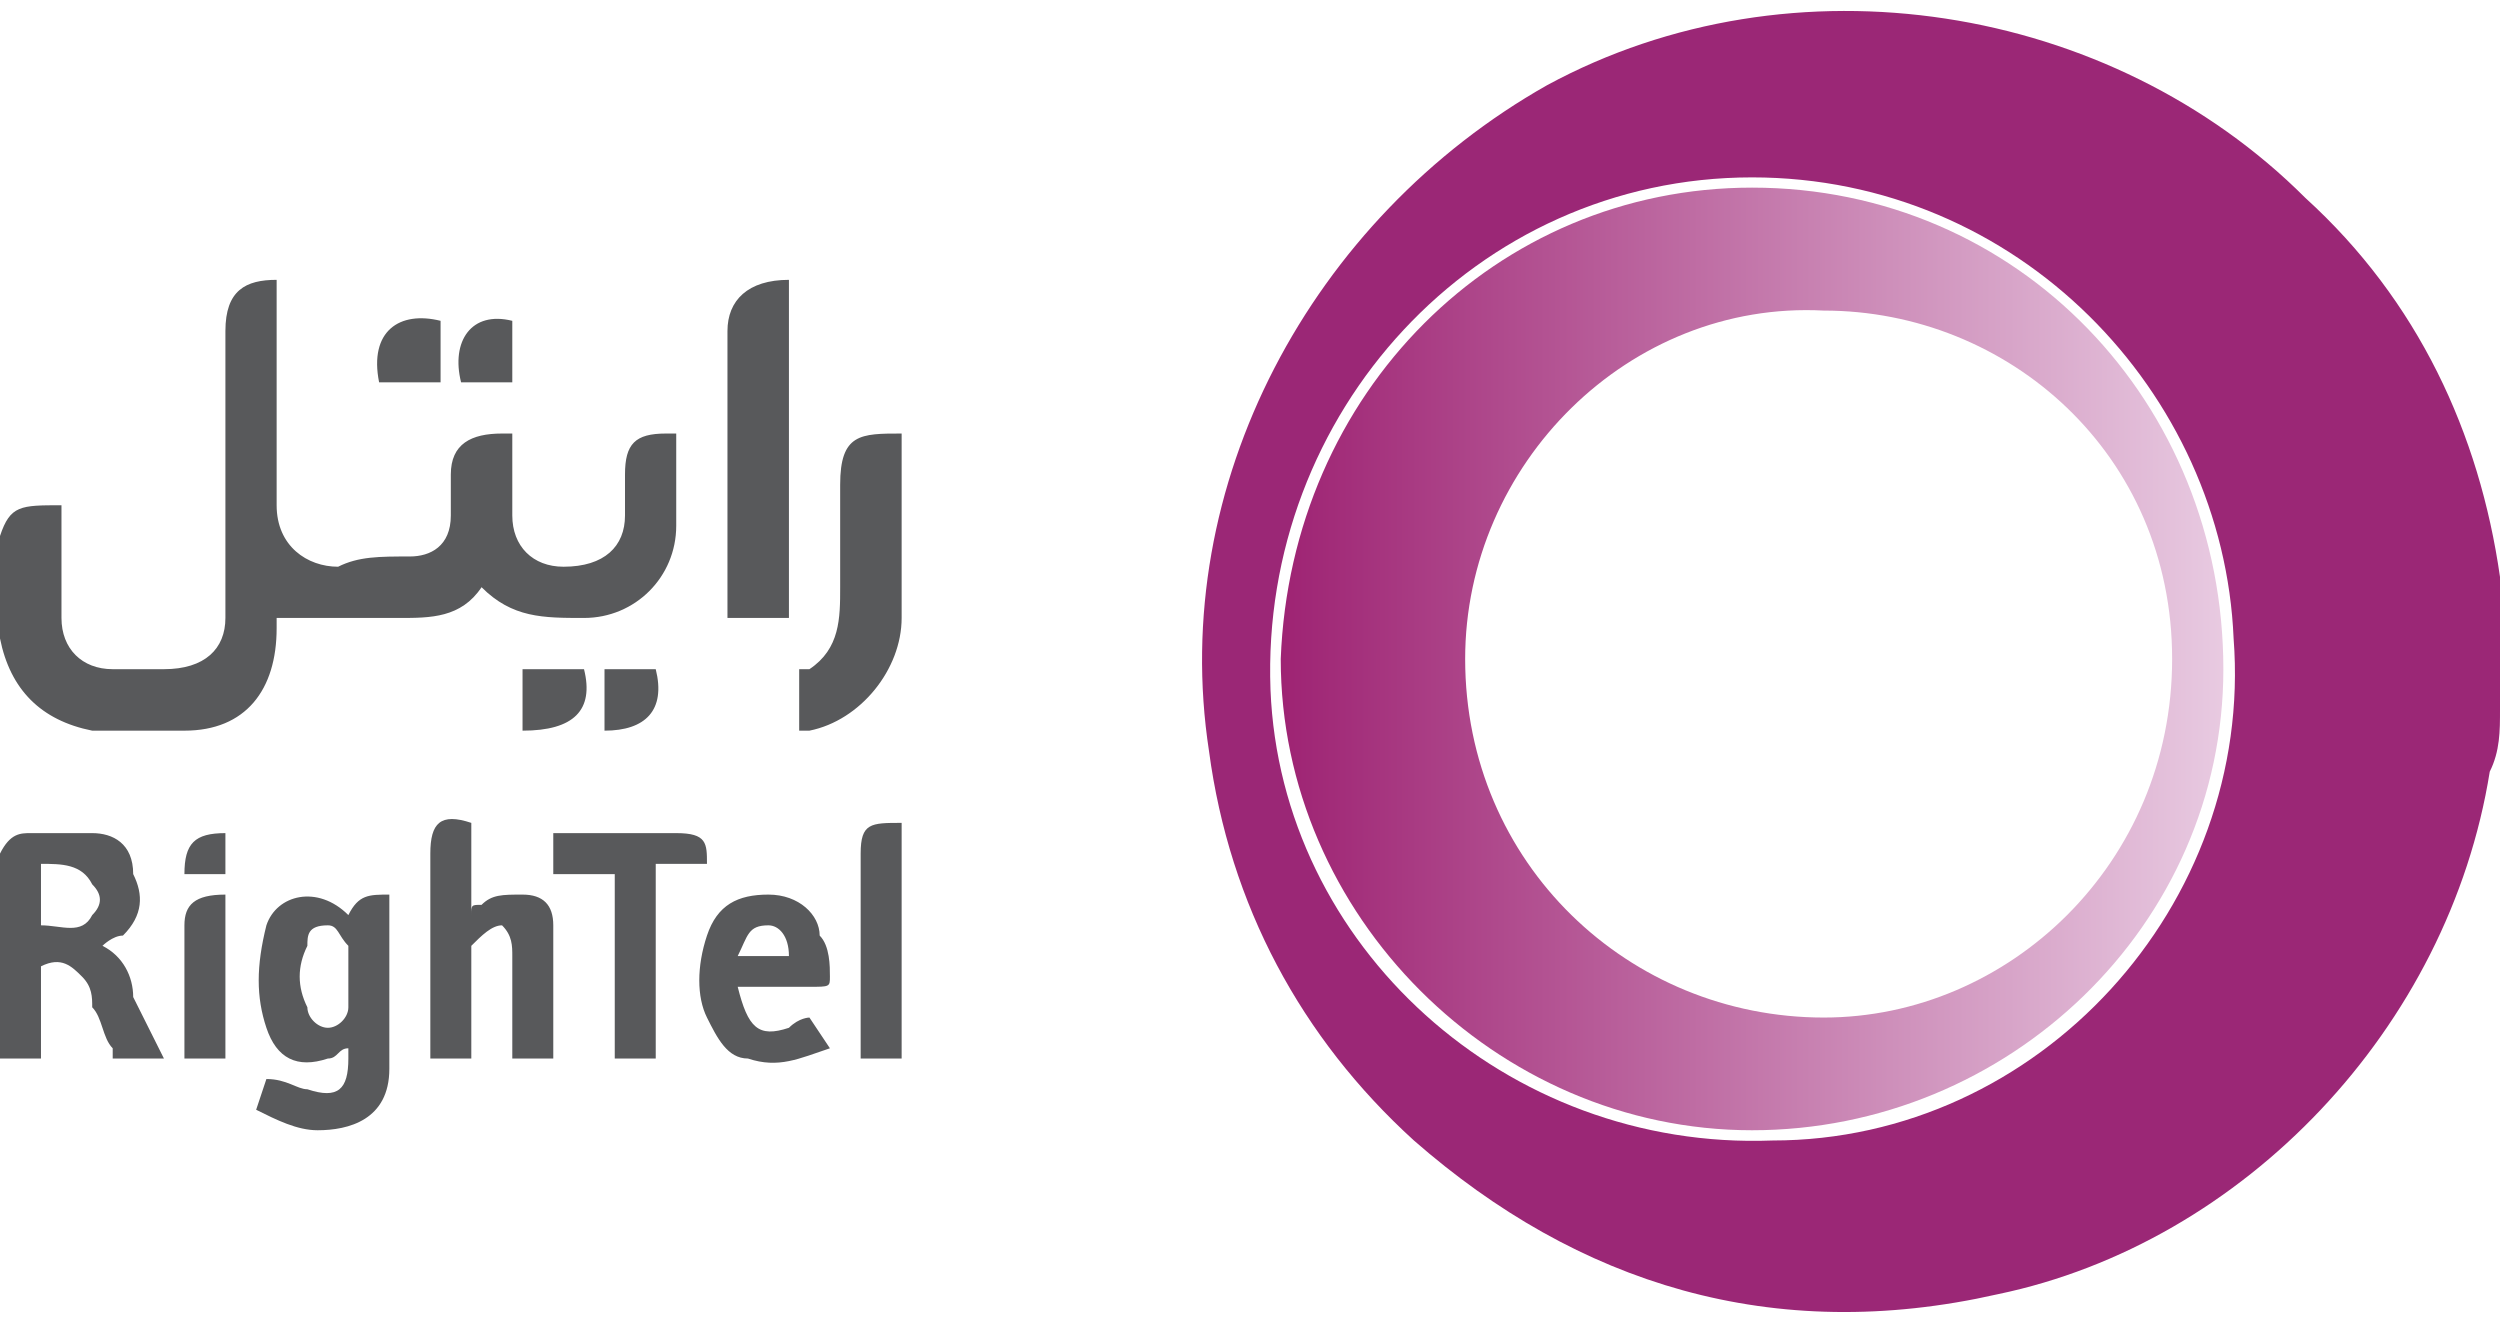
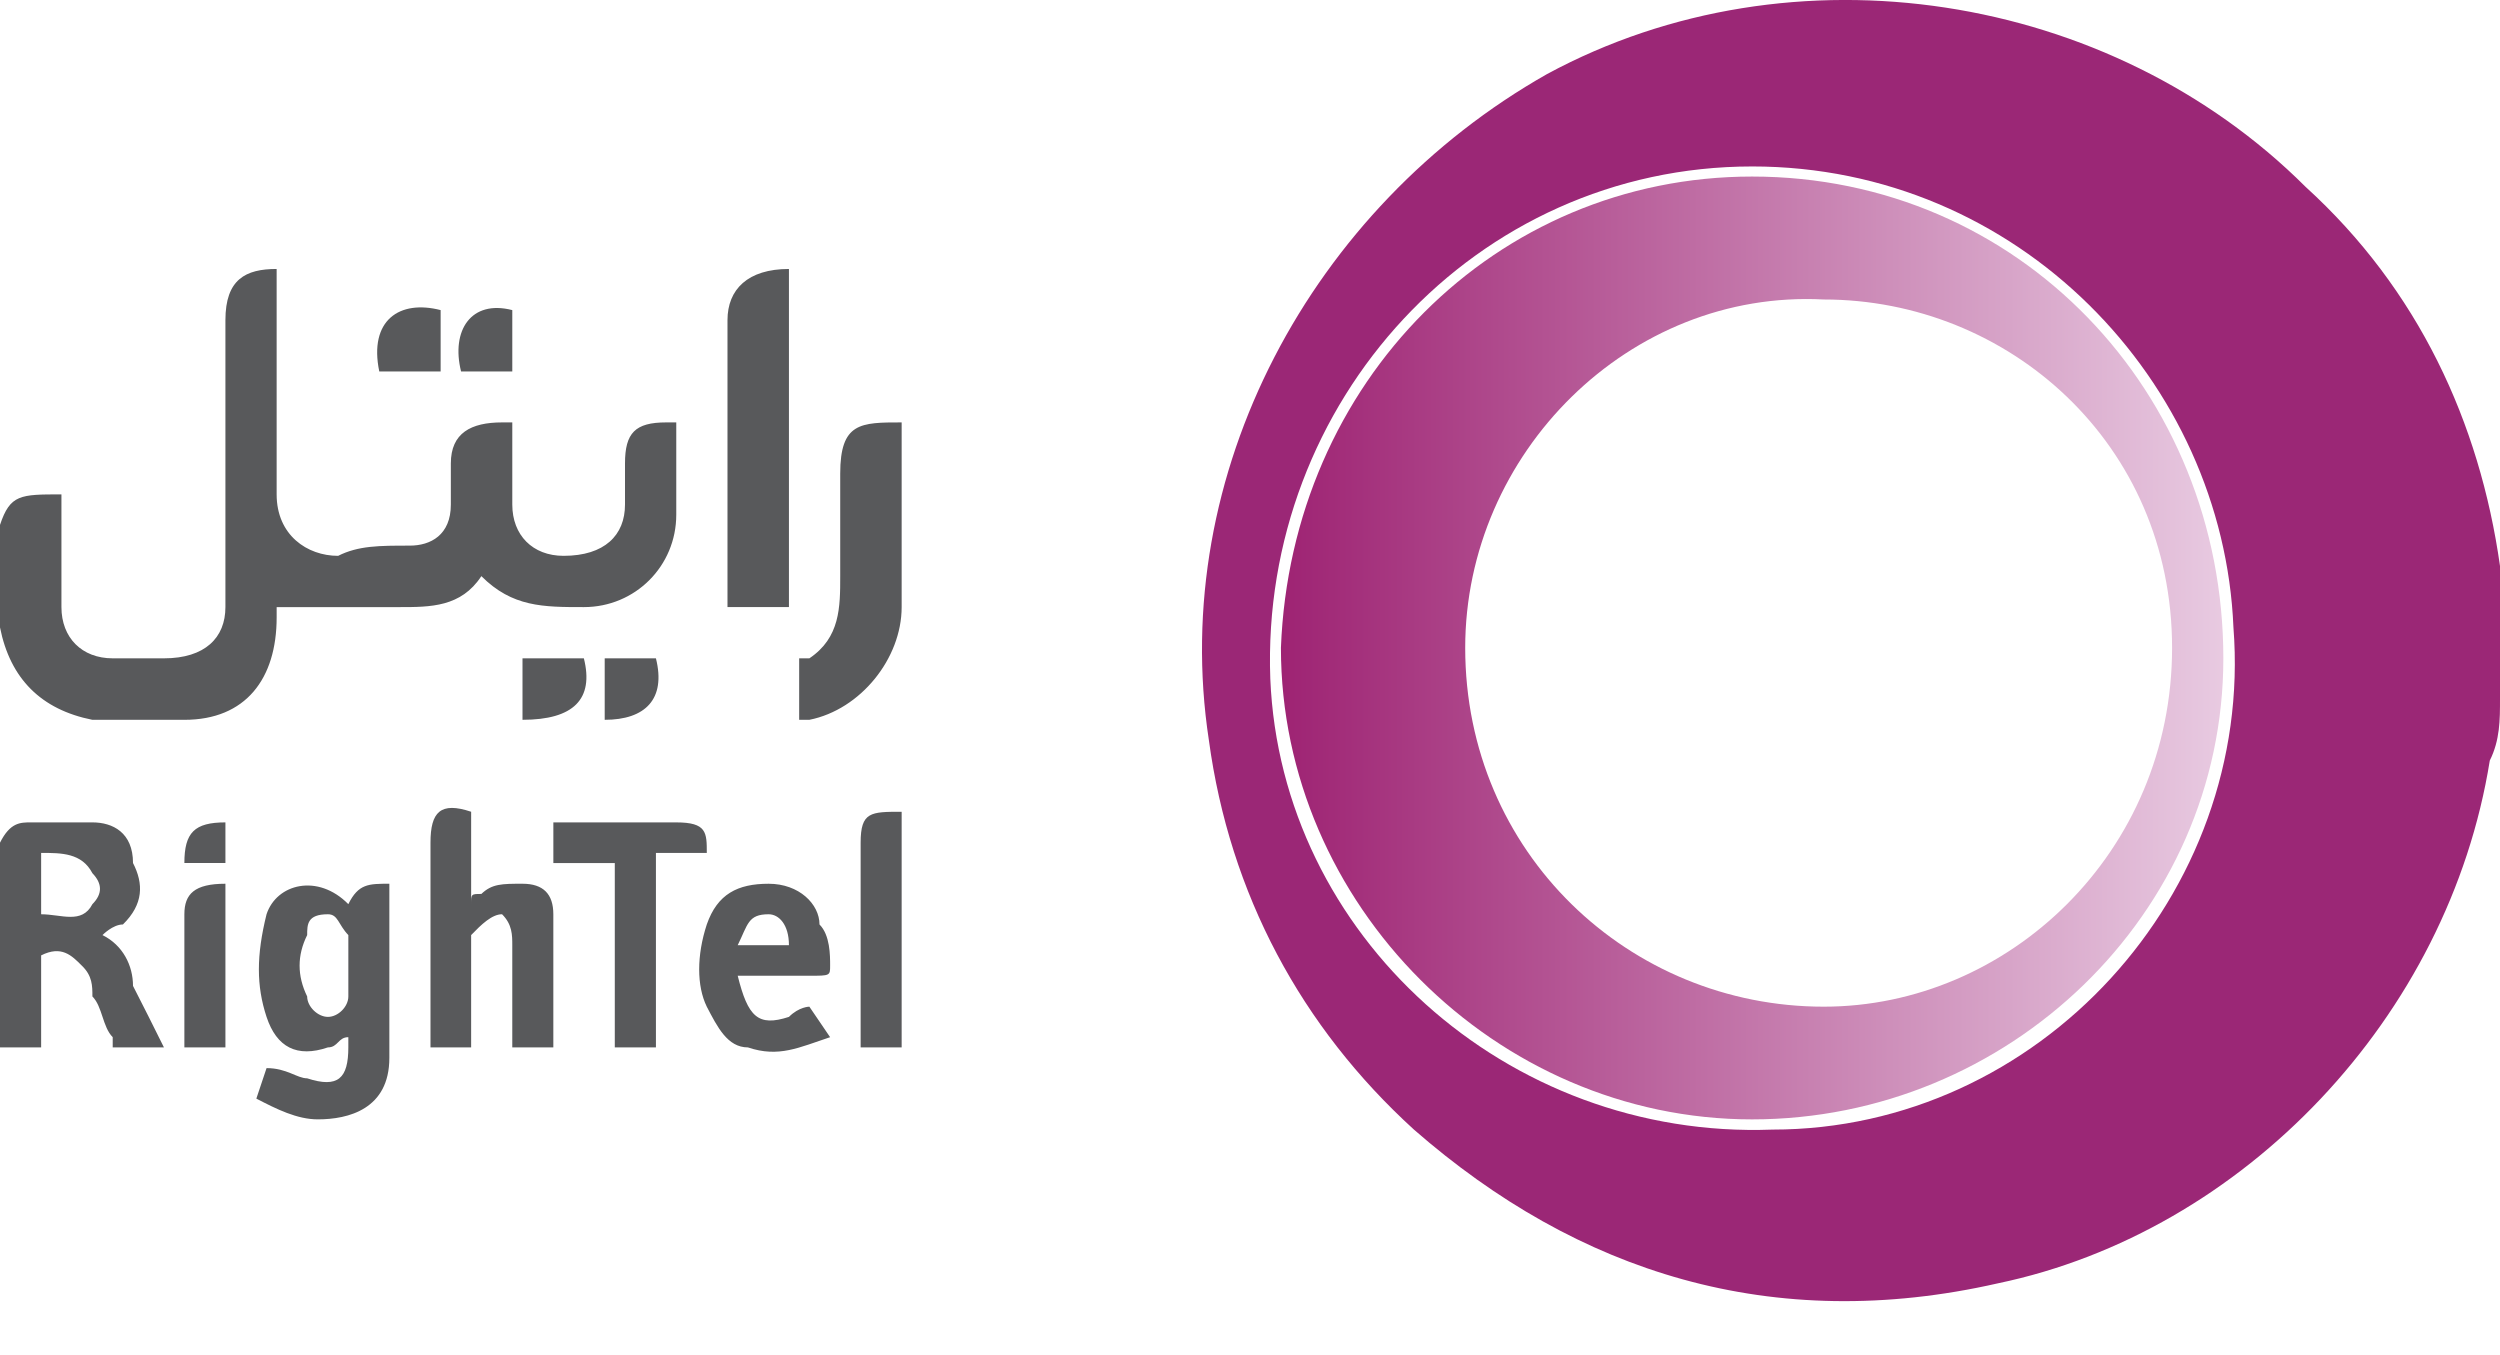
- <svg xmlns="http://www.w3.org/2000/svg" xml:space="preserve" width="32px" height="17px" version="1.1" style="shape-rendering:geometricPrecision; text-rendering:geometricPrecision; image-rendering:optimizeQuality; fill-rule:evenodd; clip-rule:evenodd" viewBox="0 0 2.44 1.27">
-   <defs>
-     <style type="text/css">
-    
-     .fil0 {fill:#58595B}
-     .fil1 {fill:#9B2776}
-     .fil2 {fill:url(#id0)}
-    
-   </style>
-     <linearGradient id="id0" gradientUnits="userSpaceOnUse" x1="1.25" y1="0.63" x2="2.17" y2="0.63">
-       <stop offset="0" style="stop-opacity:1; stop-color:#9E2373" />
-       <stop offset="1" style="stop-opacity:1; stop-color:#E8CAE1" />
+ <svg xmlns="http://www.w3.org/2000/svg" version="1.1" id="svg2" width="32" height="17.333" viewBox="0 0 32 17.333">
+   <defs id="defs6">
+     <clipPath clipPathUnits="userSpaceOnUse" id="clipPath22">
+       <path d="m 175.078,33.359 c 17.692,0 33.442,14.762 33.442,34.449 0,19.652 -15.75,33.441 -33.442,33.441 -18.668,0.98 -34.418,-14.77 -34.418,-33.441 0,-19.688 15.75,-34.449 34.418,-34.449 m -6.879,79.692 c 25.59,0 45.242,-20.672 45.242,-46.25 0,-24.57 -20.671,-44.262 -45.242,-44.262 -24.609,0 -45.23,20.66 -45.23,45.27 0.98,25.551 20.621,45.242 45.23,45.242 z" clip-rule="evenodd" id="path20" />
+     </clipPath>
+     <linearGradient x1="1.25" y1="0.63" x2="2.17" y2="0.63" gradientUnits="userSpaceOnUse" gradientTransform="matrix(98.3607,0,0,-98.3607,0,129.762)" spreadMethod="pad" id="linearGradient28">
+       <stop style="stop-opacity:1;stop-color:#9e2373" offset="0" id="stop24" />
+       <stop style="stop-opacity:1;stop-color:#e8cae1" offset="1" id="stop26" />
    </linearGradient>
  </defs>
-   <g id="Layer_x0020_1">
-     <g id="_2598351644560">
-       <path class="fil0" d="M0 0.51c0.01,-0.03 0.02,-0.03 0.06,-0.03l0 0.01c0,0.03 0,0.07 0,0.1 0,0.03 0.02,0.05 0.05,0.05 0.02,0 0.04,0 0.05,0 0.04,0 0.06,-0.02 0.06,-0.05 0,-0.09 0,-0.19 0,-0.28 0,-0.04 0.02,-0.05 0.05,-0.05l0 0.02c0,0.07 0,0.13 0,0.2 0,0.04 0.03,0.06 0.06,0.06 0.02,-0.01 0.04,-0.01 0.07,-0.01 0.02,0 0.04,-0.01 0.04,-0.04 0,-0.02 0,-0.03 0,-0.04 0,-0.03 0.02,-0.04 0.05,-0.04 0,0 0.01,0 0.01,0l0 0.04c0,0.01 0,0.02 0,0.04 0,0.03 0.02,0.05 0.05,0.05 0.04,0 0.06,-0.02 0.06,-0.05 0,-0.01 0,-0.03 0,-0.04 0,-0.03 0.01,-0.04 0.04,-0.04 0,0 0.01,0 0.01,0 0,0 0,0 0,0.01 0,0.02 0,0.05 0,0.08 0,0.05 -0.04,0.09 -0.09,0.09 -0.04,0 -0.07,0 -0.1,-0.03 -0.02,0.03 -0.05,0.03 -0.08,0.03 -0.02,0 -0.04,0 -0.05,0 -0.02,0 -0.04,0 -0.07,0 0,0 0,0 0,0.01 0,0.06 -0.03,0.1 -0.09,0.1 -0.03,0 -0.06,0 -0.09,0 -0.05,-0.01 -0.08,-0.04 -0.09,-0.09 0,0 0,0 0,0l0 -0.1zm0.04 0.32l0 0.06c0.02,0 0.04,0.01 0.05,-0.01 0.01,-0.01 0.01,-0.02 0,-0.03 -0.01,-0.02 -0.03,-0.02 -0.05,-0.02l0 0zm-0.04 -0.01c0.01,-0.02 0.02,-0.02 0.03,-0.02 0.02,0 0.04,0 0.06,0 0.02,0 0.04,0.01 0.04,0.04 0.01,0.02 0.01,0.04 -0.01,0.06 -0.01,0 -0.02,0.01 -0.02,0.01 0.02,0.01 0.03,0.03 0.03,0.05 0.01,0.02 0.02,0.04 0.03,0.06 -0.02,0 -0.03,0 -0.05,0 0,0 0,0 0,-0.01 -0.01,-0.01 -0.01,-0.03 -0.02,-0.04 0,-0.01 0,-0.02 -0.01,-0.03 -0.01,-0.01 -0.02,-0.02 -0.04,-0.01l0 0.09 -0.04 0 0 -0.2zm0.34 0.12c0,-0.01 0,-0.02 0,-0.03 -0.01,-0.01 -0.01,-0.02 -0.02,-0.02 -0.02,0 -0.02,0.01 -0.02,0.02 -0.01,0.02 -0.01,0.04 0,0.06 0,0.01 0.01,0.02 0.02,0.02 0.01,0 0.02,-0.01 0.02,-0.02 0,-0.01 0,-0.02 0,-0.03l0 0zm-0.08 0.1c0.02,0 0.03,0.01 0.04,0.01 0.03,0.01 0.04,0 0.04,-0.03 0,0 0,-0.01 0,-0.01 -0.01,0 -0.01,0.01 -0.02,0.01 -0.03,0.01 -0.05,0 -0.06,-0.03 -0.01,-0.03 -0.01,-0.06 0,-0.1 0.01,-0.03 0.05,-0.04 0.08,-0.01 0.01,-0.02 0.02,-0.02 0.04,-0.02 0,0 0,0 0,0 0,0.06 0,0.12 0,0.17 0,0.05 -0.04,0.06 -0.07,0.06 -0.02,0 -0.04,-0.01 -0.06,-0.02l0.01 -0.03 0 0zm0.51 -0.78l0 0.33 -0.06 0 0 -0.01c0,-0.09 0,-0.18 0,-0.27 0,-0.03 0.02,-0.05 0.06,-0.05l0 0zm0.11 0.15c0,0 0,0.01 0,0.01 0,0.06 0,0.11 0,0.17 0,0.05 -0.04,0.1 -0.09,0.11 0,0 0,0 -0.01,0 0,-0.02 0,-0.04 0,-0.06 0,0 0,0 0.01,0 0.03,-0.02 0.03,-0.05 0.03,-0.08 0,-0.03 0,-0.07 0,-0.1 0,-0.05 0.02,-0.05 0.06,-0.05l0 0zm-0.42 0.38l0 0.09c0,-0.01 0,-0.01 0.01,-0.01 0.01,-0.01 0.02,-0.01 0.04,-0.01 0.02,0 0.03,0.01 0.03,0.03 0,0.05 0,0.09 0,0.13l-0.04 0 0 -0.01c0,-0.03 0,-0.06 0,-0.09 0,-0.01 0,-0.02 -0.01,-0.03 -0.01,0 -0.02,0.01 -0.03,0.02 0,0 0,0.01 0,0.02 0,0.03 0,0.05 0,0.08 0,0 0,0.01 0,0.01l-0.04 0c0,0 0,-0.01 0,-0.01 0,-0.06 0,-0.13 0,-0.19 0,-0.03 0.01,-0.04 0.04,-0.03l0 0zm0.26 0.13l0.05 0c0,-0.02 -0.01,-0.03 -0.02,-0.03 -0.02,0 -0.02,0.01 -0.03,0.03zm0 0.03c0.01,0.04 0.02,0.05 0.05,0.04 0.01,-0.01 0.02,-0.01 0.02,-0.01l0.02 0.03c-0.03,0.01 -0.05,0.02 -0.08,0.01 -0.02,0 -0.03,-0.02 -0.04,-0.04 -0.01,-0.02 -0.01,-0.05 0,-0.08 0.01,-0.03 0.03,-0.04 0.06,-0.04 0.03,0 0.05,0.02 0.05,0.04 0.01,0.01 0.01,0.03 0.01,0.04 0,0.01 0,0.01 -0.02,0.01 -0.02,0 -0.04,0 -0.06,0l-0.01 0zm-0.08 0.07l-0.04 0 0 -0.18 -0.06 0 0 -0.04 0.02 0c0.03,0 0.07,0 0.1,0 0.03,0 0.03,0.01 0.03,0.03l-0.05 0 0 0.19zm0.24 -0.23l0 0.23 -0.04 0 0 -0.2c0,-0.03 0.01,-0.03 0.04,-0.03l0 0zm-0.66 0.07l0 0.16 -0.04 0c0,-0.01 0,-0.02 0,-0.03 0,-0.03 0,-0.07 0,-0.1 0,-0.02 0.01,-0.03 0.04,-0.03l0 0zm0.28 -0.56l0 0.06 -0.05 0c-0.01,-0.04 0.01,-0.07 0.05,-0.06l0 0zm0.07 0.34c0.01,0.04 -0.01,0.06 -0.06,0.06l0 -0.06 0.06 0zm-0.2 -0.28c-0.01,-0.05 0.02,-0.07 0.06,-0.06l0 0.06 -0.06 0zm0.22 0.34l0 -0.06 0.05 0c0.01,0.04 -0.01,0.06 -0.05,0.06l0 0zm-0.37 0.1l0 0.04 -0.04 0c0,-0.03 0.01,-0.04 0.04,-0.04l0 0z" />
-       <path class="fil1" d="M1.71 0.16c-0.27,0 -0.48,0.23 -0.47,0.5 0.01,0.25 0.23,0.45 0.49,0.44 0.26,0 0.47,-0.23 0.45,-0.49 -0.01,-0.24 -0.21,-0.45 -0.47,-0.45l0 0zm0.73 0.52c0,0.02 0,0.04 -0.01,0.06 -0.04,0.25 -0.24,0.46 -0.48,0.51 -0.22,0.05 -0.41,-0.01 -0.57,-0.15 -0.11,-0.1 -0.18,-0.23 -0.2,-0.38 -0.04,-0.26 0.1,-0.52 0.33,-0.65 0.24,-0.13 0.55,-0.08 0.74,0.11 0.11,0.1 0.17,0.23 0.19,0.37 0,0.01 0,0.02 0,0.03l0 0.1z" />
-       <path class="fil2" d="M1.78 0.98c0.18,0 0.34,-0.15 0.34,-0.35 0,-0.2 -0.16,-0.34 -0.34,-0.34 -0.19,-0.01 -0.35,0.15 -0.35,0.34 0,0.2 0.16,0.35 0.35,0.35m-0.07 -0.81c0.26,0 0.46,0.21 0.46,0.47 0,0.25 -0.21,0.45 -0.46,0.45 -0.25,0 -0.46,-0.21 -0.46,-0.46 0.01,-0.26 0.21,-0.46 0.46,-0.46m0 0l0 0 0 0z" />
+   <g id="g8" transform="matrix(1.333333,0,0,-1.333333,0,17.33333)">
+     <g id="g10" transform="scale(0.1)">
+       <path d="m 0,79.609 c 0.98,2.93 1.949,2.93 5.898,2.93 v -0.981 c 0,-2.93 0,-6.867 0,-9.84 0,-2.93 1.953,-4.918 4.922,-4.918 1.949,0 3.949,0 4.918,0 3.953,0 5.902,1.988 5.902,4.918 0,8.871 0,18.711 0,27.543 0,3.937 1.949,4.918 4.918,4.918 v -1.95 c 0,-6.878 0,-12.781 0,-19.691 0,-3.91 2.93,-5.899 5.902,-5.899 1.949,0.981 3.949,0.981 6.879,0.981 1.988,0 3.942,1.008 3.942,3.938 0,1.961 0,2.973 0,3.953 0,2.93 1.949,3.938 4.918,3.938 h 0.981 v -3.938 c 0,-0.98 0,-1.992 0,-3.953 0,-2.93 1.949,-4.918 4.922,-4.918 3.949,0 5.898,1.988 5.898,4.918 0,0.981 0,2.973 0,3.953 0,2.93 0.981,3.938 3.949,3.938 h 0.973 c 0,0 0,0 0,-1.008 0,-1.961 0,-4.922 0,-7.852 0,-4.93 -3.941,-8.871 -8.871,-8.871 -3.902,0 -6.871,0 -9.84,2.973 -1.949,-2.973 -4.883,-2.973 -7.851,-2.973 -1.949,0 -3.949,0 -4.918,0 -1.961,0 -3.953,0 -6.883,0 0,0 0,0 0,-0.981 0,-5.899 -2.969,-9.84 -8.859,-9.84 -2.93,0 -5.898,0 -8.828,0 C 3.949,61.879 0.98,64.84 0,69.769 Z M 3.949,48.121 v -5.891 c 1.949,0 3.902,-0.981 4.922,0.969 0.969,0.981 0.969,1.961 0,2.973 -1.02,1.949 -2.973,1.949 -4.922,1.949 z M 0,49.102 c 0.98,1.949 1.949,1.949 2.969,1.949 1.953,0 3.91,0 5.902,0 1.949,0 3.898,-0.973 3.898,-3.902 1.02,-1.988 1.02,-3.949 -0.969,-5.898 -0.981,0 -1.961,-1.02 -1.961,-1.02 1.961,-0.969 2.93,-2.93 2.93,-4.879 1.02,-1.992 2,-3.941 2.969,-5.902 -1.949,0 -2.969,0 -4.918,0 0,0 0,0 0,0.981 -0.98,0.981 -0.98,2.93 -1.949,3.91 0,1.012 0,1.988 -1.02,2.961 -0.973,0.981 -1.953,1.961 -3.902,0.981 V 29.449 H 0 Z M 33.441,37.301 c 0,0.981 0,1.961 0,2.93 -0.981,1.02 -0.981,2 -1.961,2 -1.992,0 -1.992,-0.981 -1.992,-2 -0.969,-1.949 -0.969,-3.902 0,-5.891 0,-0.98 1.023,-1.961 1.992,-1.961 0.98,0 1.961,0.981 1.961,1.961 0,1.012 0,1.988 0,2.961 z m -7.852,-9.84 c 1.949,0 2.93,-0.98 3.898,-0.98 2.973,-0.969 3.953,0 3.953,2.969 v 0.981 c -0.981,0 -0.981,-0.981 -1.961,-0.981 -2.961,-1.008 -4.922,0 -5.891,2.93 -0.98,2.973 -0.98,5.902 0,9.852 0.969,2.93 4.922,3.941 7.852,0.969 0.969,1.961 1.949,1.961 3.938,1.961 0,-5.899 0,-11.801 0,-16.719 0,-4.922 -3.938,-5.902 -6.867,-5.902 -1.992,0 -3.953,0.98 -5.902,1.992 z M 75.738,104.18 V 71.719 h -5.899 v 0.98 c 0,8.859 0,17.73 0,26.562 0,2.968 1.961,4.918 5.899,4.918 z M 86.559,89.449 v -1.008 c 0,-5.902 0,-10.82 0,-16.723 0,-4.918 -3.938,-9.84 -8.859,-10.82 0,0 0,0 -0.98,0 0,1.992 0,3.941 0,5.902 0,0 0,0 0.98,0 2.961,1.988 2.961,4.918 2.961,7.891 0,2.93 0,6.867 0,9.84 0,4.918 1.961,4.918 5.898,4.918 z M 45.23,52.07 v -8.871 c 0,0.981 0,0.981 0.98,0.981 1.02,0.981 1.988,0.981 3.949,0.981 1.988,0 2.961,-0.981 2.961,-2.93 0,-4.93 0,-8.871 0,-12.781 h -3.941 v 0.981 c 0,2.93 0,5.898 0,8.832 0,0.969 0,1.988 -0.981,2.969 -0.969,0 -1.988,-0.981 -2.969,-2 0,0 0,-0.969 0,-1.949 0,-2.93 0,-4.922 0,-7.852 v -0.981 h -3.902 v 0.981 c 0,5.898 0,12.77 0,18.672 0,2.969 0.973,3.949 3.902,2.969 z M 70.82,39.262 h 4.918 c 0,1.988 -0.969,2.969 -1.949,2.969 -1.988,0 -1.988,-0.981 -2.969,-2.969 z m 0,-2.934 c 0.981,-3.949 1.949,-4.918 4.918,-3.949 0.981,0.981 1.961,0.981 1.961,0.981 l 1.992,-2.93 c -2.973,-0.981 -4.922,-1.988 -7.891,-0.981 -1.961,0 -2.93,1.961 -3.949,3.91 -0.973,1.992 -0.973,4.922 0,7.891 1.02,2.93 2.969,3.91 5.938,3.91 2.93,0 4.883,-1.961 4.883,-3.91 1.02,-1.02 1.02,-2.969 1.02,-3.949 0,-0.973 0,-0.973 -1.992,-0.973 -1.961,0 -3.91,0 -5.898,0 z m -7.851,-6.879 h -3.949 v 17.699 h -5.898 v 3.902 h 1.957 c 2.973,0 6.871,0 9.844,0 2.93,0 2.93,-0.973 2.93,-2.93 H 62.969 Z M 86.559,52.07 V 29.449 h -3.938 v 19.652 c 0,2.969 0.969,2.969 3.938,2.969 z m -64.918,-6.91 v -15.711 h -3.941 c 0,0.981 0,1.961 0,2.93 0,2.973 0,6.883 0,9.852 0,1.949 0.973,2.93 3.941,2.93 z M 49.18,100.23 v -5.89 h -4.918 c -0.98,3.942 0.969,6.91 4.918,5.89 z m 6.871,-33.429 c 0.981,-3.91 -0.973,-5.902 -5.891,-5.902 v 5.902 z m -19.641,27.539 c -1.02,4.922 1.949,6.91 5.891,5.89 V 94.34 Z M 58.051,60.898 v 5.902 h 4.918 c 0.98,-3.91 -1.02,-5.902 -4.918,-5.902 z M 21.641,51.051 v -3.902 h -3.941 c 0,2.93 0.973,3.902 3.941,3.902 z" style="fill:#58595b;fill-opacity:1;fill-rule:evenodd;stroke:none" id="path12" />
+       <path d="m 168.199,114.02 c -26.558,0 -47.219,-22.61 -46.25,-49.18 1.02,-24.609 22.66,-44.25 48.211,-43.281 25.578,0 46.25,22.621 44.25,48.211 -0.969,23.59 -20.621,44.251 -46.211,44.251 z M 240,62.891 c 0,-1.992 0,-3.941 -0.98,-5.902 C 235.078,32.379 215.391,11.719 191.801,6.801 170.16,1.879 151.48,7.809 135.738,21.559 c -10.816,9.852 -17.687,22.621 -19.687,37.391 -3.903,25.582 9.847,51.129 32.469,63.942 23.628,12.769 54.101,7.847 72.808,-10.821 10.82,-9.84 16.723,-22.621 18.672,-36.41 0,-0.969 0,-1.949 0,-2.961 z" style="fill:#9b2776;fill-opacity:1;fill-rule:evenodd;stroke:none" id="path14" />
+       <g id="g16">
+         <g id="g18" clip-path="url(#clipPath22)">
+           <path d="m 175.078,33.359 c 17.692,0 33.442,14.762 33.442,34.449 0,19.652 -15.75,33.441 -33.442,33.441 -18.668,0.98 -34.418,-14.77 -34.418,-33.441 0,-19.688 15.75,-34.449 34.418,-34.449 m -6.879,79.692 c 25.59,0 45.242,-20.672 45.242,-46.25 0,-24.57 -20.671,-44.262 -45.242,-44.262 -24.609,0 -45.23,20.66 -45.23,45.27 0.98,25.551 20.621,45.242 45.23,45.242 z" style="fill:url(#linearGradient28);fill-opacity:1;fill-rule:nonzero;stroke:none" id="path30" />
+         </g>
+       </g>
    </g>
  </g>
</svg>
